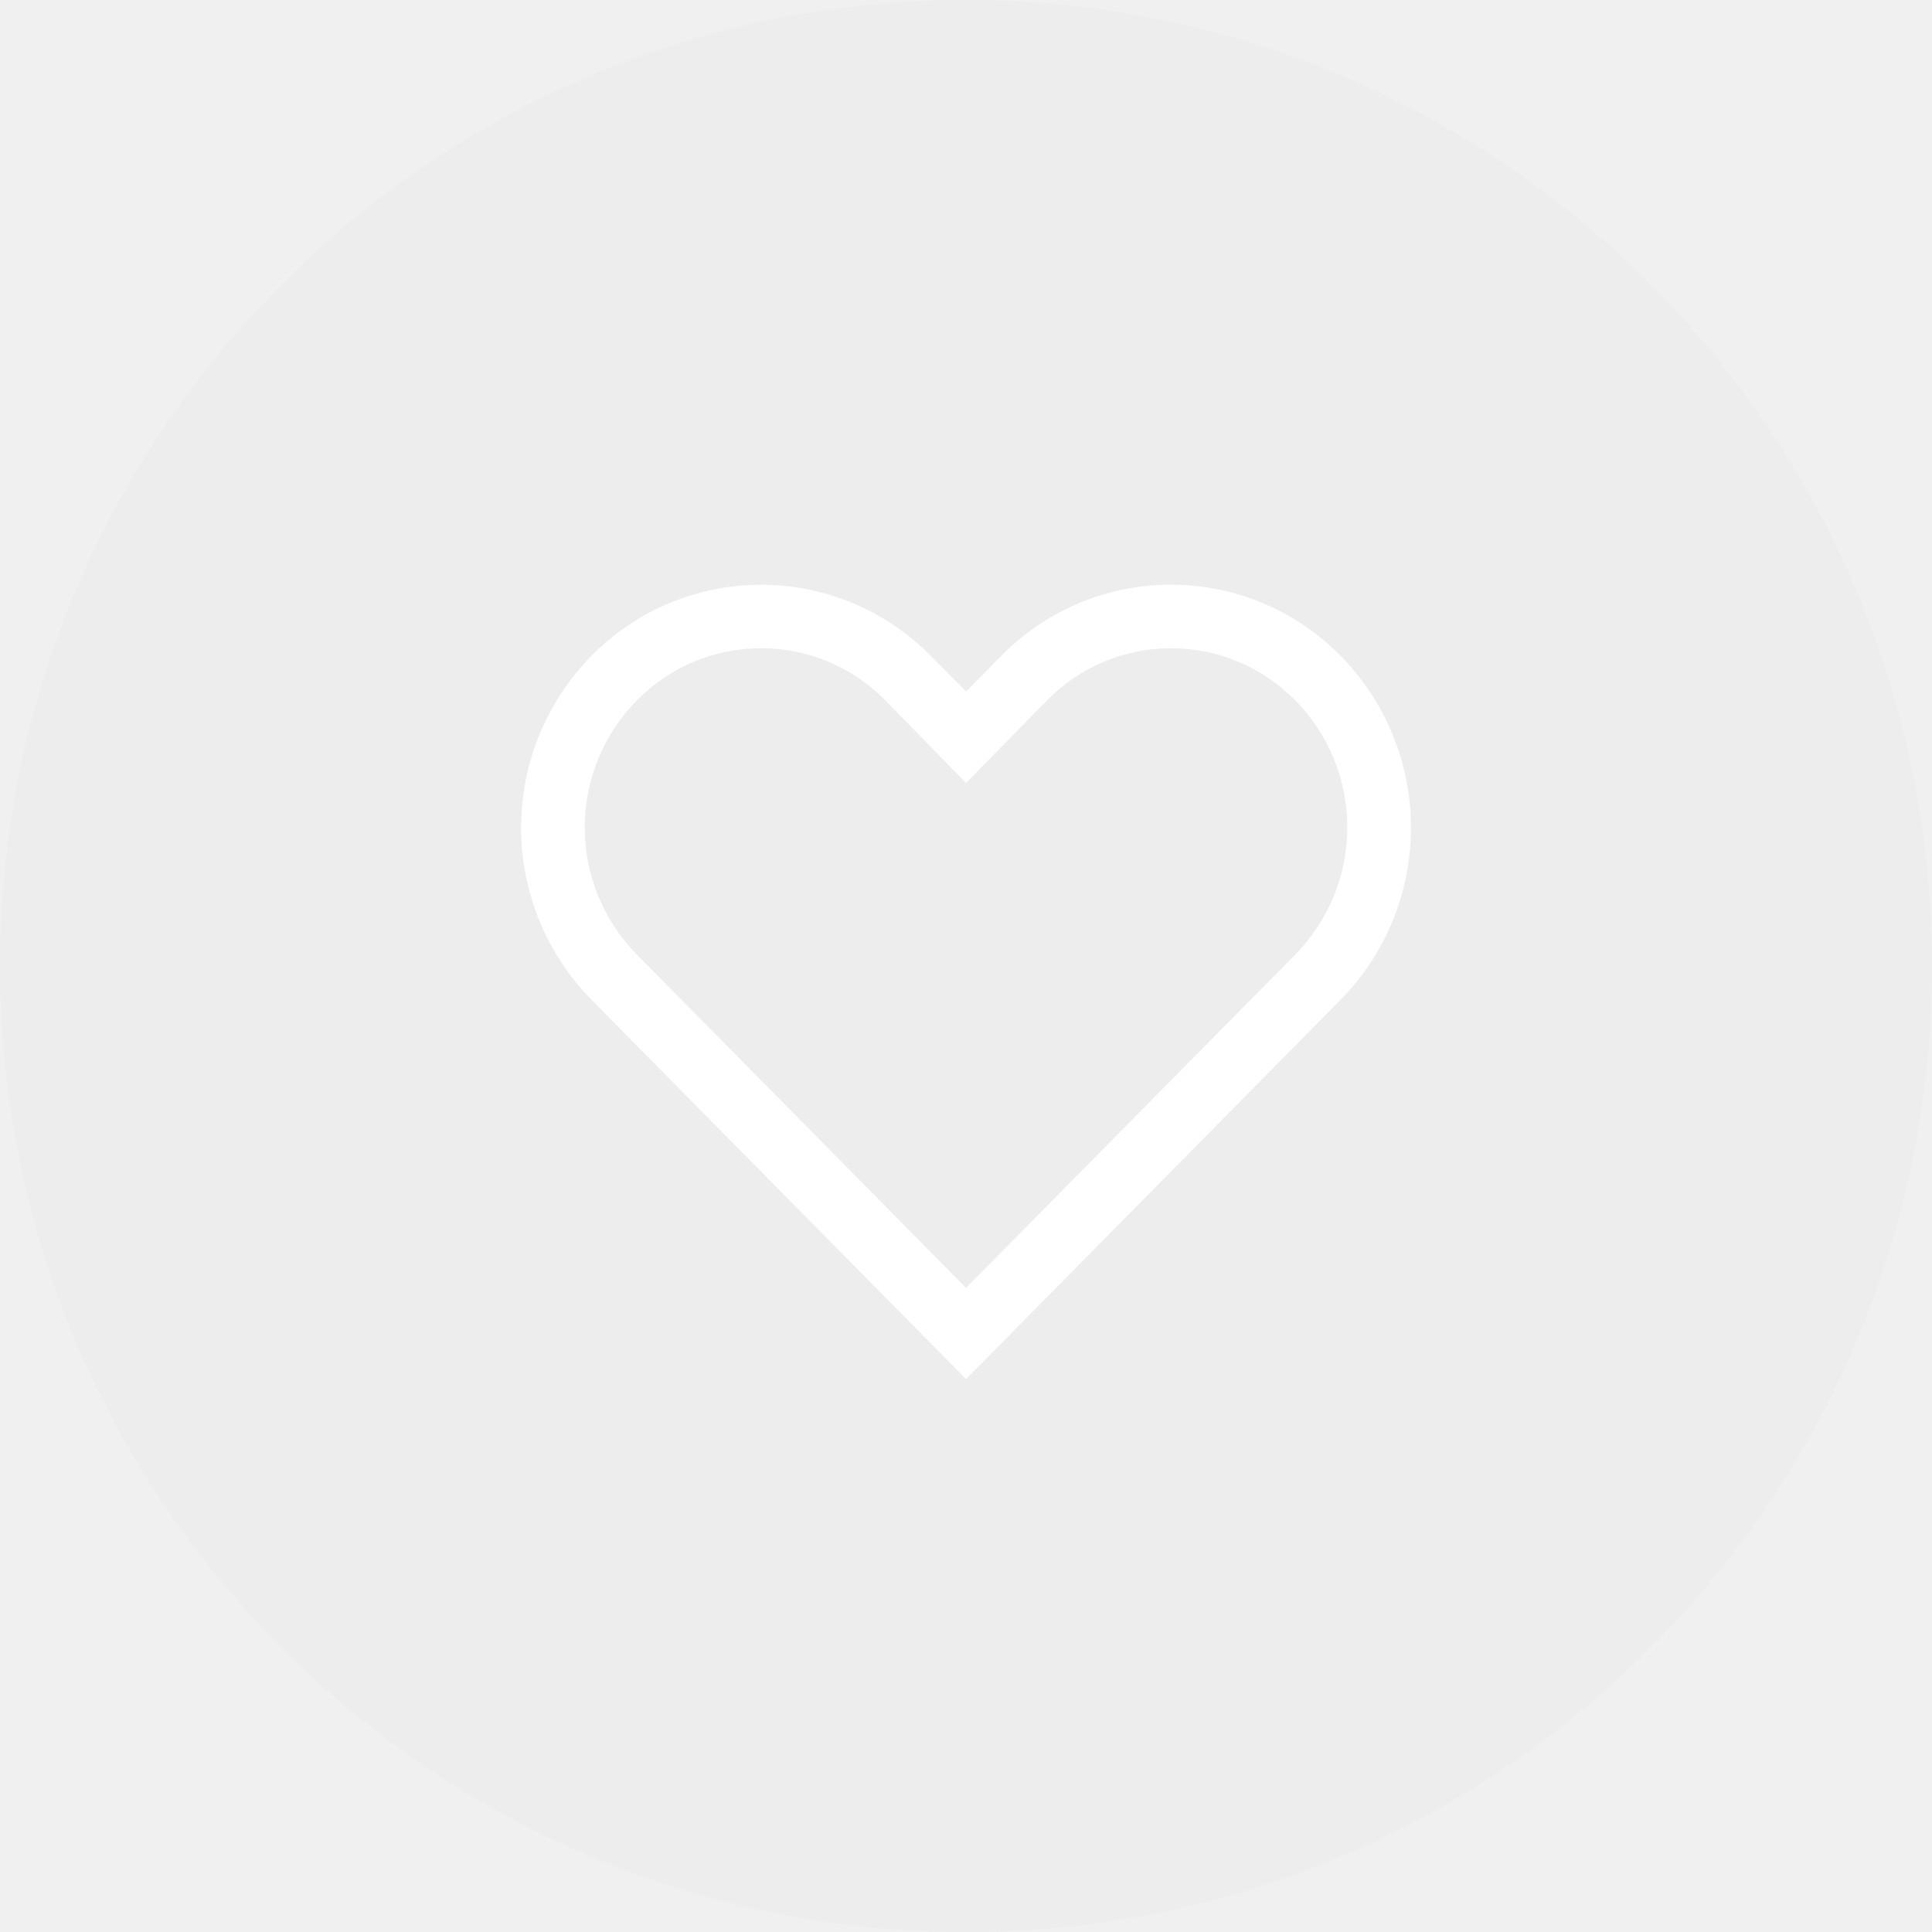
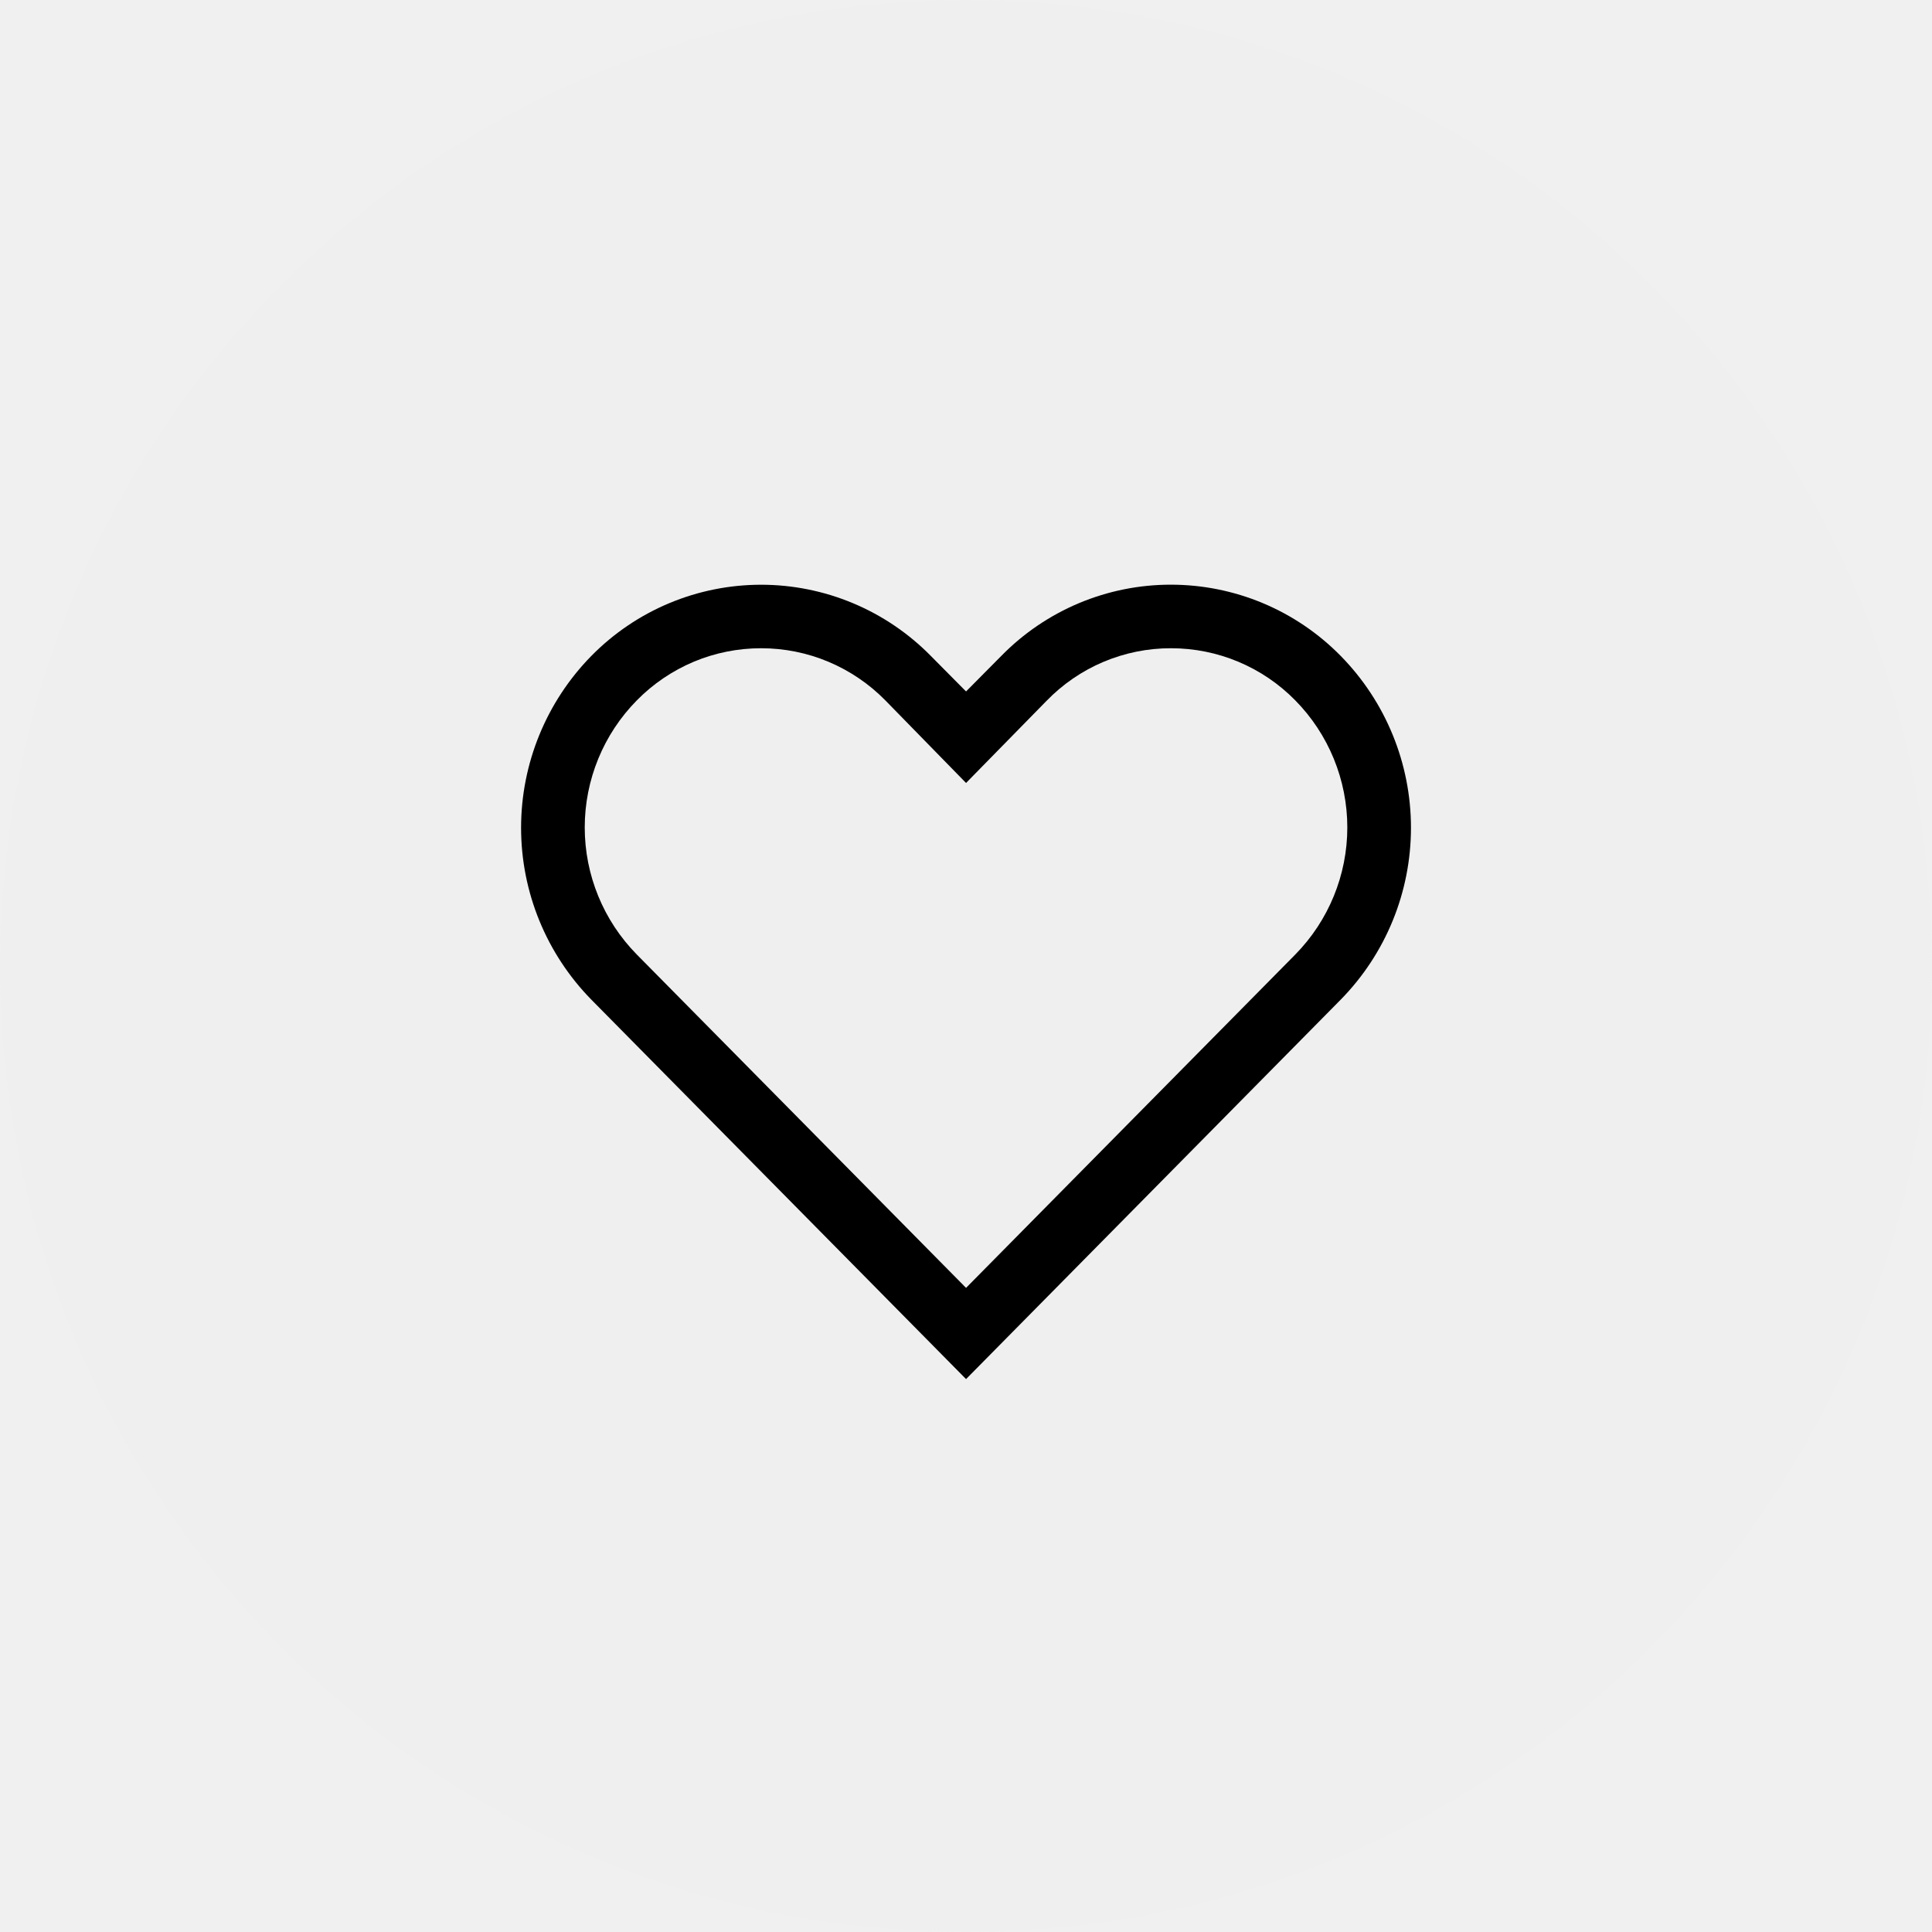
<svg xmlns="http://www.w3.org/2000/svg" width="38" height="38" viewBox="0 0 38 38" fill="currentColor" id="favorit-icon">
-   <rect width="38" height="38" rx="19" fill="#E8E8E8" fill-opacity="0.46" />
-   <path d="M23.032 12.75C23.487 12.75 23.938 12.84 24.357 13.016C24.777 13.192 25.157 13.45 25.476 13.775C26.132 14.441 26.5 15.339 26.5 16.275C26.5 17.21 26.132 18.108 25.476 18.775L19.001 25.331L12.526 18.775C11.869 18.108 11.501 17.21 11.501 16.275C11.501 15.339 11.869 14.441 12.526 13.775C12.845 13.45 13.225 13.193 13.644 13.016C14.064 12.84 14.514 12.75 14.97 12.75C15.425 12.75 15.875 12.84 16.294 13.016C16.714 13.193 17.094 13.45 17.413 13.775L19.001 15.4L20.582 13.787C20.9 13.459 21.28 13.197 21.701 13.019C22.122 12.841 22.575 12.749 23.032 12.75ZM23.032 11.5C22.41 11.499 21.795 11.623 21.222 11.863C20.649 12.104 20.13 12.456 19.695 12.9L19.001 13.6L18.307 12.9C17.871 12.457 17.352 12.105 16.779 11.865C16.206 11.625 15.591 11.501 14.97 11.501C14.348 11.501 13.733 11.625 13.16 11.865C12.587 12.105 12.068 12.457 11.632 12.9C10.746 13.802 10.249 15.017 10.249 16.281C10.249 17.546 10.746 18.76 11.632 19.663L19.001 27.125L26.369 19.663C27.256 18.76 27.752 17.546 27.752 16.281C27.752 15.017 27.256 13.802 26.369 12.9C25.934 12.457 25.415 12.105 24.841 11.864C24.268 11.624 23.653 11.5 23.032 11.5Z" fill="white" />
+   <rect width="38" height="38" rx="19" fill="#E8E8E8" fill-opacity="0.16" />
+   <path d="M23.032 12.75C23.487 12.75 23.938 12.84 24.357 13.016C24.777 13.192 25.157 13.45 25.476 13.775C26.132 14.441 26.5 15.339 26.5 16.275C26.5 17.21 26.132 18.108 25.476 18.775L19.001 25.331L12.526 18.775C11.869 18.108 11.501 17.21 11.501 16.275C11.501 15.339 11.869 14.441 12.526 13.775C12.845 13.45 13.225 13.193 13.644 13.016C14.064 12.84 14.514 12.75 14.97 12.75C15.425 12.75 15.875 12.84 16.294 13.016C16.714 13.193 17.094 13.45 17.413 13.775L19.001 15.4L20.582 13.787C20.9 13.459 21.28 13.197 21.701 13.019C22.122 12.841 22.575 12.749 23.032 12.75ZM23.032 11.5C22.41 11.499 21.795 11.623 21.222 11.863C20.649 12.104 20.13 12.456 19.695 12.9L19.001 13.6L18.307 12.9C17.871 12.457 17.352 12.105 16.779 11.865C16.206 11.625 15.591 11.501 14.97 11.501C14.348 11.501 13.733 11.625 13.16 11.865C12.587 12.105 12.068 12.457 11.632 12.9C10.746 13.802 10.249 15.017 10.249 16.281C10.249 17.546 10.746 18.76 11.632 19.663L19.001 27.125L26.369 19.663C27.256 18.76 27.752 17.546 27.752 16.281C27.752 15.017 27.256 13.802 26.369 12.9C25.934 12.457 25.415 12.105 24.841 11.864C24.268 11.624 23.653 11.5 23.032 11.5Z" fill="currentColor" />
</svg>
